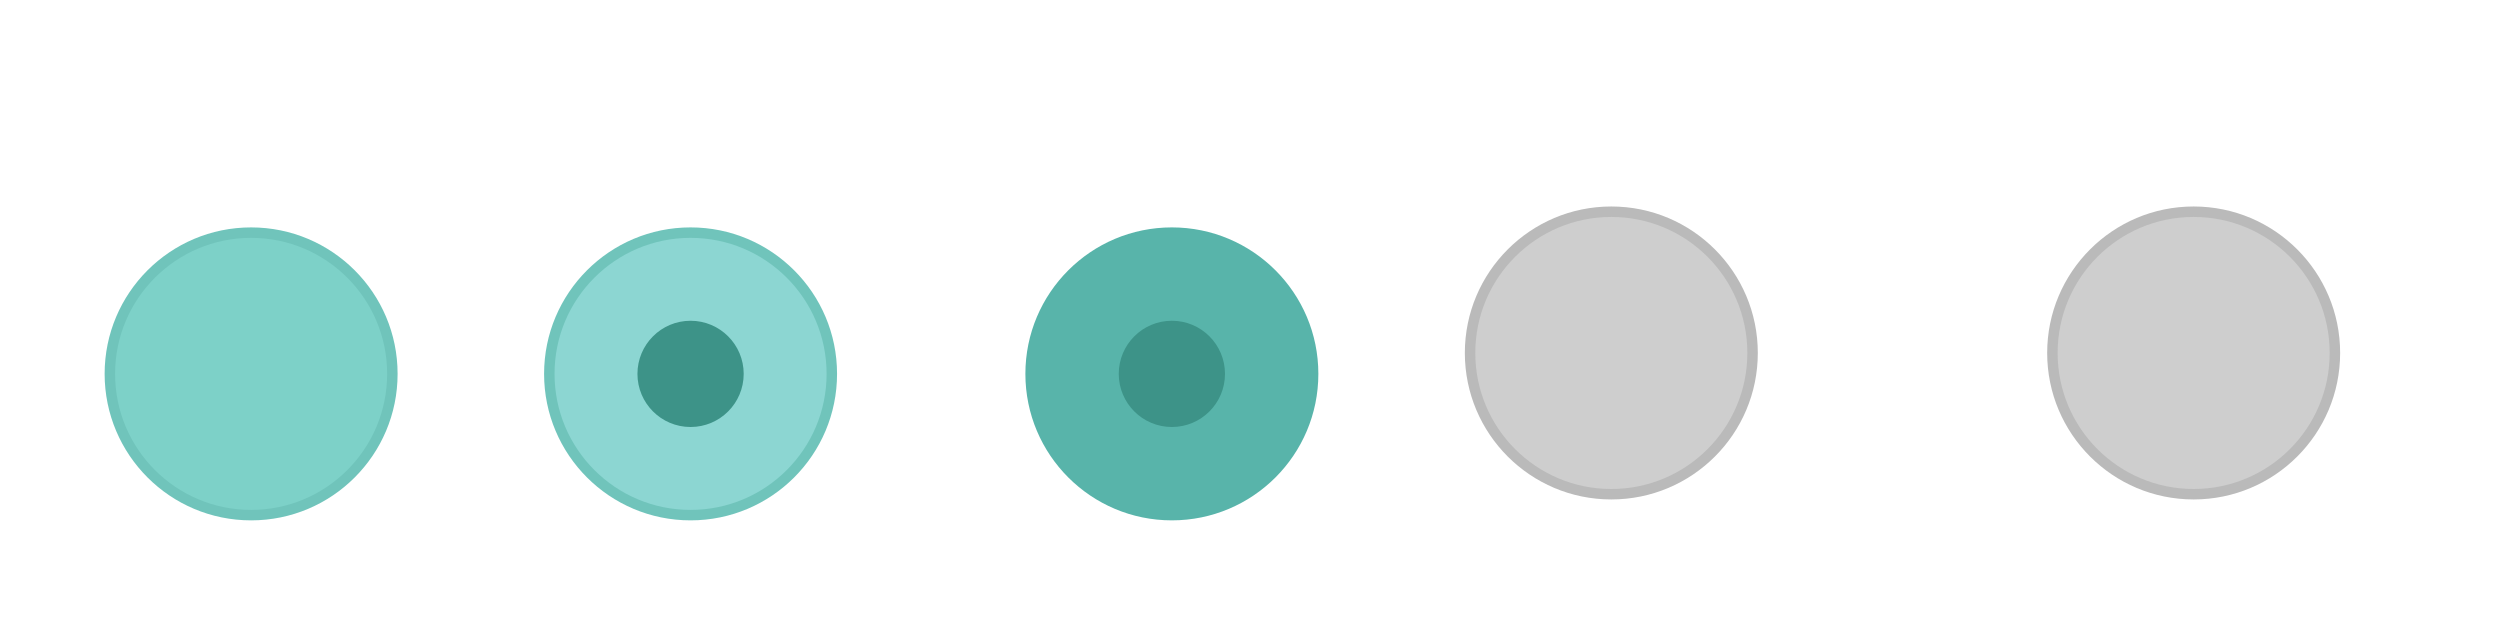
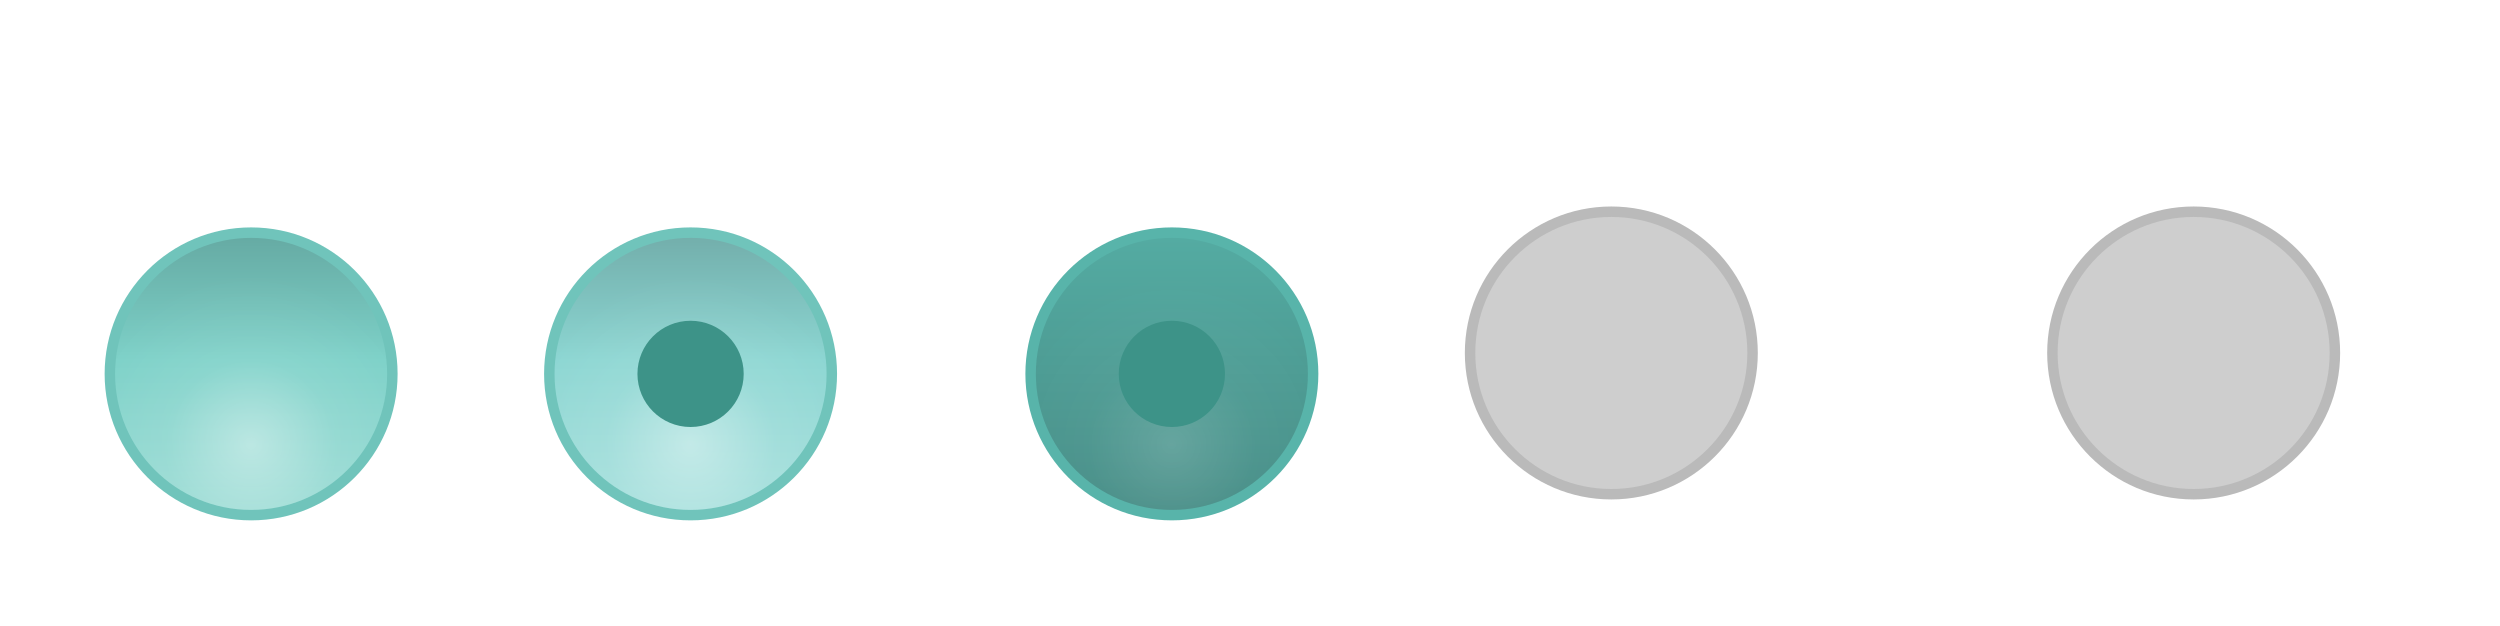
<svg xmlns="http://www.w3.org/2000/svg" xmlns:xlink="http://www.w3.org/1999/xlink" width="119.467" height="29.867" id="svg4428" version="1.1">
+   <defs id="xmt-gloss">
+     <linearGradient id="xmtg-58b4aa" x1="0" y1="0" x2="0" y2="1">
+       <stop offset="0" stop-color="#7dc4bd" />
+       <stop offset="0.55" stop-color="#58b4aa" />
+       <stop offset="1" stop-color="#48948b" />
+     </linearGradient>
+     <linearGradient id="xmtp-58b4aa" x1="0" y1="0" x2="0" y2="1">
+       <stop offset="0" stop-color="#458c85" />
+       <stop offset="1" stop-color="#54aba2" />
+     </linearGradient>
+     <linearGradient id="xmtg-7dd1c8" x1="0" y1="0" x2="0" y2="1">
+       <stop offset="0" stop-color="#9adbd4" />
+       <stop offset="0.55" stop-color="#7dd1c8" />
+       <stop offset="1" stop-color="#66aba4" />
+     </linearGradient>
+     <linearGradient id="xmtp-7dd1c8" x1="0" y1="0" x2="0" y2="1">
+       <stop offset="0" stop-color="#62a39c" />
+       <stop offset="1" stop-color="#77c7be" />
+     </linearGradient>
+     <linearGradient id="xmtg-8cd6d2" x1="0" y1="0" x2="0" y2="1">
+       <stop offset="0" stop-color="#a5dfdc" />
+       <stop offset="0.55" stop-color="#8cd6d2" />
+       <stop offset="1" stop-color="#73afac" />
+     </linearGradient>
+     <linearGradient id="xmtp-8cd6d2" x1="0" y1="0" x2="0" y2="1">
+       <stop offset="0" stop-color="#6da7a4" />
+       <stop offset="1" stop-color="#85cbc8" />
+     </linearGradient>
+     <radialGradient id="xmtgloss" cx="0.5" cy="0.24" r="0.62">
+       <stop offset="0" stop-color="#ffffff" stop-opacity="0.45" />
+       <stop offset="0.5" stop-color="#ffffff" stop-opacity="0.1" />
+       <stop offset="1" stop-color="#ffffff" stop-opacity="0" />
+     </radialGradient>
+   </defs>
  <defs id="defs4430">
    <linearGradient id="linearGradient3913">
      <stop style="stop-color:#ffffff;stop-opacity:1;" offset="0" id="stop3915" />
      <stop id="stop3921" offset="0.5" style="stop-color:#ffffff;stop-opacity:0.498;" />
      <stop style="stop-color:#ffffff;stop-opacity:0;" offset="1" id="stop3917" />
    </linearGradient>
    <linearGradient id="linearGradient3868">
      <stop style="stop-color:#5a5a5a;stop-opacity:1;" offset="0" id="stop3870" />
      <stop style="stop-color:#646464;stop-opacity:1;" offset="1" id="stop3872" />
    </linearGradient>
    <linearGradient id="linearGradient3813">
      <stop style="stop-color:#666666;stop-opacity:1;" offset="0" id="stop3815" />
      <stop style="stop-color:#636363;stop-opacity:1;" offset="1" id="stop3817" />
    </linearGradient>
    <linearGradient id="linearGradient3787">
      <stop style="stop-color:#e5e5df;stop-opacity:1;" offset="0" id="stop3789" />
      <stop style="stop-color:#dadad4;stop-opacity:1;" offset="1" id="stop3791" />
    </linearGradient>
    <linearGradient id="linearGradient3806-3-5-6">
      <stop style="stop-color:#303030;stop-opacity:1;" offset="0" id="stop3808-6-9-1" />
      <stop style="stop-color:#232323;stop-opacity:1;" offset="1" id="stop3810-4-6-3" />
    </linearGradient>
    <linearGradient xlink:href="#linearGradient3787" id="linearGradient3793" x1="40" y1="1044.362" x2="40" y2="1032.362" gradientUnits="userSpaceOnUse" />
    <linearGradient xlink:href="#linearGradient3787" id="linearGradient3828" gradientUnits="userSpaceOnUse" x1="40" y1="1044.362" x2="40" y2="1032.362" gradientTransform="matrix(1.166667,0,0,1.076923,-6.5,-80.33555)" />
    <linearGradient xlink:href="#linearGradient3787-8" id="linearGradient3835" gradientUnits="userSpaceOnUse" gradientTransform="matrix(1.166667,0,0,1.076923,-35.5,-1105.698)" x1="40" y1="1044.362" x2="40" y2="1032.362" />
    <linearGradient xlink:href="#linearGradient3787-8" id="linearGradient3835-4" gradientUnits="userSpaceOnUse" gradientTransform="matrix(1.166667,0,0,1.076923,-35.5,-1105.698)" x1="40" y1="1044.362" x2="40" y2="1032.362" />
    <linearGradient id="linearGradient3787-8">
      <stop style="stop-color:#f5f5ee;stop-opacity:1;" offset="0" id="stop3789-2" />
      <stop style="stop-color:#e6e6df;stop-opacity:1;" offset="1" id="stop3791-6" />
    </linearGradient>
    <linearGradient xlink:href="#linearGradient3787-8" id="linearGradient3835-3" gradientUnits="userSpaceOnUse" gradientTransform="matrix(1.166667,0,0,1.076923,-35.5,-1105.698)" x1="40" y1="1044.362" x2="40" y2="1032.362" />
    <linearGradient id="linearGradient3787-7">
      <stop style="stop-color:#f5f5ee;stop-opacity:1;" offset="0" id="stop3789-3" />
      <stop style="stop-color:#e6e6e0;stop-opacity:1;" offset="1" id="stop3791-3" />
    </linearGradient>
    <linearGradient xlink:href="#linearGradient3787" id="linearGradient3807" x1="11" y1="15.75" x2="11" y2="8.25" gradientUnits="userSpaceOnUse" />
    <linearGradient xlink:href="#linearGradient3813" id="linearGradient3819" x1="29.5" y1="15.2" x2="29.5" y2="8.8" gradientUnits="userSpaceOnUse" />
    <linearGradient xlink:href="#linearGradient4231" id="linearGradient3807-1" x1="10" y1="7" x2="10" y2="15.889" gradientUnits="userSpaceOnUse" />
    <linearGradient id="linearGradient4231">
      <stop id="stop4233" offset="0" style="stop-color:#e7e7e1;stop-opacity:1;" />
      <stop id="stop4239" offset="1" style="stop-color:#dadad3;stop-opacity:1;" />
    </linearGradient>
    <linearGradient xlink:href="#linearGradient4231-1" id="linearGradient3807-1-1" x1="10" y1="15.889" x2="10" y2="7" gradientUnits="userSpaceOnUse" />
    <linearGradient id="linearGradient4231-1">
      <stop id="stop4233-6" offset="0" style="stop-color:#e5e5de;stop-opacity:1;" />
      <stop id="stop4239-7" offset="1" style="stop-color:#dadad3;stop-opacity:1;" />
    </linearGradient>
    <linearGradient id="linearGradient4363">
      <stop style="stop-color:#979791;stop-opacity:1;" offset="0" id="stop4365" />
      <stop style="stop-color:#dadad4;stop-opacity:0;" offset="1" id="stop4367" />
    </linearGradient>
    <linearGradient id="linearGradient4363-7">
      <stop style="stop-color:#f5f5ef;stop-opacity:1;" offset="0" id="stop4365-9" />
      <stop style="stop-color:#dadad4;stop-opacity:0;" offset="1" id="stop4367-8" />
    </linearGradient>
    <linearGradient xlink:href="#linearGradient4231-7" id="linearGradient4361" gradientUnits="userSpaceOnUse" gradientTransform="matrix(1.1875,0,0,1,-41.25,0)" x1="248.632" y1="79" x2="248.632" y2="58" />
    <linearGradient id="linearGradient4231-7">
      <stop id="stop4233-4" offset="0" style="stop-color:#e6e6df;stop-opacity:1;" />
      <stop id="stop4239-8" offset="1" style="stop-color:#d1d1ca;stop-opacity:1;" />
    </linearGradient>
    <linearGradient xlink:href="#linearGradient4231-7" id="linearGradient3127" gradientUnits="userSpaceOnUse" gradientTransform="matrix(1.1875,0,0,1,-262.25,-55.99998)" x1="248.632" y1="79" x2="248.632" y2="58" />
    <linearGradient xlink:href="#linearGradient4231-7" id="linearGradient3154" gradientUnits="userSpaceOnUse" gradientTransform="matrix(1.1875,0,0,1,-262.25,-55.99998)" x1="248.632" y1="79" x2="248.632" y2="58" />
    <linearGradient xlink:href="#linearGradient4231-7" id="linearGradient3159" gradientUnits="userSpaceOnUse" gradientTransform="matrix(1.1875,0,0,1,-249.25,-54.99998)" x1="248.632" y1="79" x2="248.632" y2="58" />
    <linearGradient xlink:href="#linearGradient4231-7-9" id="linearGradient3159-0" gradientUnits="userSpaceOnUse" gradientTransform="matrix(1.1875,0,0,1,-262.25,-55.99998)" x1="248.632" y1="79" x2="248.632" y2="58" />
    <linearGradient id="linearGradient4231-7-9">
      <stop id="stop4233-4-2" offset="0" style="stop-color:#e6e6df;stop-opacity:1;" />
      <stop id="stop4239-8-9" offset="1" style="stop-color:#d1d1ca;stop-opacity:1;" />
    </linearGradient>
    <linearGradient id="linearGradient4231-5">
      <stop id="stop4233-41" offset="0" style="stop-color:#e5e5de;stop-opacity:1;" />
      <stop id="stop4239-73" offset="1" style="stop-color:#dadad3;stop-opacity:1;" />
    </linearGradient>
    <linearGradient xlink:href="#linearGradient4231-7-7" id="linearGradient3159-1" gradientUnits="userSpaceOnUse" gradientTransform="matrix(1.1875,0,0,1,-262.25,-55.99998)" x1="248.632" y1="79" x2="248.632" y2="58" />
    <linearGradient id="linearGradient4231-7-7">
      <stop id="stop4233-4-7" offset="0" style="stop-color:#e6e6df;stop-opacity:1;" />
      <stop id="stop4239-8-2" offset="1" style="stop-color:#d1d1ca;stop-opacity:1;" />
    </linearGradient>
    <linearGradient xlink:href="#linearGradient4231-73" id="linearGradient3807-1-7" x1="10" y1="15.889" x2="10" y2="7" gradientUnits="userSpaceOnUse" />
    <linearGradient id="linearGradient4231-73">
      <stop id="stop4233-1" offset="0" style="stop-color:#e5e5de;stop-opacity:1;" />
      <stop id="stop4239-85" offset="1" style="stop-color:#dadad3;stop-opacity:1;" />
    </linearGradient>
  </defs>
  <g id="layer1" transform="translate(0,-1092.653)">
    <g id="4" transform="translate(86.4,-3.2)" />
    <g id="active-center" transform="matrix(0.01754682,0,0,-0.01754674,2.881474,1117.591)" style="stroke-width:1.261">
      <path id="path899" style="fill:#70c4bb;fill-opacity:1;fill-rule:evenodd;stroke:none;stroke-width:1.345;enable-background:new;opacity:0" d="m 519.669,-52.931 c 251.8,0 455.92,204.124 455.92,455.928 0,251.795 -204.12,455.92 -455.92,455.92 -251.799,0 -455.924,-204.125 -455.924,-455.92 0,-251.804 204.125,-455.928 455.924,-455.928" />
      <path d="m 519.669,4.057 c 220.326,0 398.932,178.61 398.932,398.939 0,220.321 -178.606,398.932 -398.932,398.932 -220.325,0 -398.935,-178.611 -398.935,-398.932 0,-220.33 178.61,-398.939 398.935,-398.939" style="fill:#70c4bb;fill-opacity:1;fill-rule:evenodd;stroke:none;stroke-width:1.345;enable-background:new" id="path14-3" />
-       <path d="m 519.667,32.559 c 204.586,0 370.438,165.849 370.438,370.438 0,204.581 -165.852,370.43 -370.438,370.43 -204.585,0 -370.437,-165.849 -370.437,-370.43 0,-204.588 165.853,-370.438 370.437,-370.438" style="fill:#7dd1c8;fill-opacity:1;fill-rule:evenodd;stroke:none;stroke-width:1.345;enable-background:new" id="path16-6" />
+       <path d="m 519.667,32.559 c 204.586,0 370.438,165.849 370.438,370.438 0,204.581 -165.852,370.43 -370.438,370.43 -204.585,0 -370.437,-165.849 -370.437,-370.43 0,-204.588 165.853,-370.438 370.437,-370.438" style="fill:url(#xmtg-7dd1c8);fill-opacity:1;fill-rule:evenodd;stroke:none;stroke-width:1.345;enable-background:new" id="path16-6" />
+       <path d="m 519.667,32.559 c 204.586,0 370.438,165.849 370.438,370.438 0,204.581 -165.852,370.43 -370.438,370.43 -204.585,0 -370.437,-165.849 -370.437,-370.43 0,-204.588 165.853,-370.438 370.437,-370.438" style="fill:url(#xmtgloss);fill-opacity:0.9;stroke:none" id="xmt-gloss-active-center" />
    </g>
    <g id="hover-center" transform="matrix(0.01754674,0,0,-0.01754674,24.89582,1118.601)" style="stroke-width:1.261">
      <path id="path901" style="opacity:0;fill:#8cd6d2;fill-opacity:1;fill-rule:evenodd;stroke:none;stroke-width:1.345;enable-background:new" d="m 461.865,4.637 c 251.802,0 455.923,204.125 455.923,455.929 0,251.795 -204.121,455.921 -455.923,455.921 -251.801,0 -455.927,-204.126 -455.927,-455.921 0,-251.805 204.126,-455.929 455.927,-455.929" />
      <path d="m 461.864,61.63 c 220.326,0 398.931,178.608 398.931,398.936 0,220.32 -178.605,398.929 -398.931,398.929 -220.324,0 -398.934,-178.609 -398.934,-398.929 0,-220.328 178.61,-398.936 398.934,-398.936" style="fill:#70c4bb;fill-opacity:1;fill-rule:evenodd;stroke:none;stroke-width:1.345;enable-background:new" id="path14-3-7" />
-       <path d="m 461.863,90.129 c 204.587,0 370.439,165.849 370.439,370.437 0,204.581 -165.853,370.43 -370.439,370.43 -204.586,0 -370.439,-165.849 -370.439,-370.43 0,-204.588 165.854,-370.437 370.439,-370.437" style="fill:#8cd6d2;fill-opacity:1;fill-rule:evenodd;stroke:none;stroke-width:1.345;enable-background:new" id="path16-5" />
+       <path d="m 461.863,90.129 c 204.587,0 370.439,165.849 370.439,370.437 0,204.581 -165.853,370.43 -370.439,370.43 -204.586,0 -370.439,-165.849 -370.439,-370.43 0,-204.588 165.854,-370.437 370.439,-370.437" style="fill:url(#xmtg-8cd6d2);fill-opacity:1;fill-rule:evenodd;stroke:none;stroke-width:1.345;enable-background:new" id="path16-5" />
+       <path d="m 461.863,90.129 c 204.587,0 370.439,165.849 370.439,370.437 0,204.581 -165.853,370.43 -370.439,370.43 -204.586,0 -370.439,-165.849 -370.439,-370.43 0,-204.588 165.854,-370.437 370.439,-370.437" style="fill:url(#xmtgloss);fill-opacity:0.9;stroke:none" id="xmt-gloss-hover-center" />
      <ellipse cy="-460.562" cx="461.863" id="path4179" style="opacity:1;fill:#3d9388;fill-opacity:1;stroke:none;stroke-width:121.58;stroke-miterlimit:4;stroke-dasharray:none;stroke-opacity:1;enable-background:new" rx="144.677" ry="144.677" transform="scale(1,-1)" />
    </g>
    <g id="pressed-center" transform="matrix(0.01754674,0,0,-0.01754682,47.89582,1118.7)" style="stroke-width:1.261">
      <path d="m 461.864,10.287 c 251.802,0 455.923,204.124 455.923,455.927 0,251.794 -204.122,455.919 -455.923,455.919 -251.801,0 -455.927,-204.125 -455.927,-455.919 0,-251.804 204.126,-455.927 455.927,-455.927" style="fill:#58b4aa;fill-opacity:1;fill-rule:evenodd;stroke:none;stroke-width:1.345;opacity:0" id="path903" />
      <path id="path14-2" style="fill:#58b4aa;fill-opacity:1;fill-rule:evenodd;stroke:none;stroke-width:1.345" d="m 461.864,67.278 c 220.326,0 398.933,178.608 398.933,398.936 0,220.32 -178.606,398.929 -398.933,398.929 -220.326,0 -398.936,-178.609 -398.936,-398.929 0,-220.328 178.611,-398.936 398.936,-398.936" />
-       <path id="path16-9" style="fill:#58b4aa;fill-opacity:1;fill-rule:evenodd;stroke:none;stroke-width:1.345" d="m 461.863,95.779 c 204.587,0 370.439,165.848 370.439,370.436 0,204.58 -165.853,370.428 -370.439,370.428 -204.586,0 -370.439,-165.848 -370.439,-370.428 0,-204.587 165.854,-370.436 370.439,-370.436" />
+       <path id="path16-9" style="fill:url(#xmtp-58b4aa);fill-opacity:1;fill-rule:evenodd;stroke:none;stroke-width:1.345" d="m 461.863,95.779 c 204.587,0 370.439,165.848 370.439,370.436 0,204.58 -165.853,370.428 -370.439,370.428 -204.586,0 -370.439,-165.848 -370.439,-370.428 0,-204.587 165.854,-370.436 370.439,-370.436" />
+       <path id="xmt-gloss-pressed-center" style="fill:url(#xmtgloss);fill-opacity:0.35;stroke:none" d="m 461.863,95.779 c 204.587,0 370.439,165.848 370.439,370.436 0,204.58 -165.853,370.428 -370.439,370.428 -204.586,0 -370.439,-165.848 -370.439,-370.428 0,-204.587 165.854,-370.436 370.439,-370.436" />
      <ellipse transform="scale(1,-1)" ry="144.676" rx="144.677" style="opacity:1;fill:#3d9388;fill-opacity:1;stroke:none;stroke-width:121.58;stroke-miterlimit:4;stroke-dasharray:none;stroke-opacity:1;enable-background:new" id="path4179-6" cx="461.863" cy="-466.21" />
    </g>
    <g transform="translate(-224,1370.158)" style="display:inline" id="inactive-center">
      <rect ry="1.6930764e-05" y="-268.638" x="293" height="16" width="16" id="rect1561-02" style="opacity:0;fill:#000000;fill-opacity:1;stroke:none;stroke-width:0.474;stroke-linejoin:miter;stroke-miterlimit:4;stroke-dasharray:none;stroke-opacity:1;paint-order:markers stroke fill" />
      <g transform="translate(294,-267.6378)" id="titlebutton-close-backdrop-1-3" style="enable-background:new">
        <g transform="translate(-5,-1033.362)" id="g6-97-7">
          <path style="fill:#bababa;fill-opacity:1;fill-rule:evenodd;stroke:none" d="m 12,1047.362 c 3.866,0 7,-3.134 7,-7 0,-3.866 -3.134,-7 -7,-7 -3.866,0 -7,3.134 -7,7 0,3.866 3.134,7 7,7" id="path2-361-5" />
          <path style="opacity:1;fill:#cecece;fill-opacity:1;fill-rule:evenodd;stroke:none" d="m 12,1046.862 c 3.59,0 6.5,-2.91 6.5,-6.5 0,-3.59 -2.91,-6.5 -6.5,-6.5 -3.59,0 -6.5,2.91 -6.5,6.5 0,3.59 2.91,6.5 6.5,6.5" id="path4-2" />
        </g>
      </g>
    </g>
    <g id="deactivated-center" style="display:inline" transform="translate(-196.1722,1370.158)">
      <rect style="opacity:0;fill:#000000;fill-opacity:1;stroke:none;stroke-width:0.474;stroke-linejoin:miter;stroke-miterlimit:4;stroke-dasharray:none;stroke-opacity:1;paint-order:markers stroke fill" id="rect918" width="16" height="16" x="293" y="-268.638" ry="1.6930764e-05" />
      <g style="enable-background:new" id="g926" transform="translate(294,-267.6378)">
        <g id="g924" transform="translate(-5,-1033.362)">
          <path id="path920" d="m 12,1047.362 c 3.866,0 7,-3.134 7,-7 0,-3.866 -3.134,-7 -7,-7 -3.866,0 -7,3.134 -7,7 0,3.866 3.134,7 7,7" style="fill:#bababa;fill-opacity:1;fill-rule:evenodd;stroke:none" />
          <path id="path922" d="m 12,1046.862 c 3.59,0 6.5,-2.91 6.5,-6.5 0,-3.59 -2.91,-6.5 -6.5,-6.5 -3.59,0 -6.5,2.91 -6.5,6.5 0,3.59 2.91,6.5 6.5,6.5" style="opacity:1;fill:#cecece;fill-opacity:1;fill-rule:evenodd;stroke:none" />
        </g>
      </g>
    </g>
  </g>
</svg>
